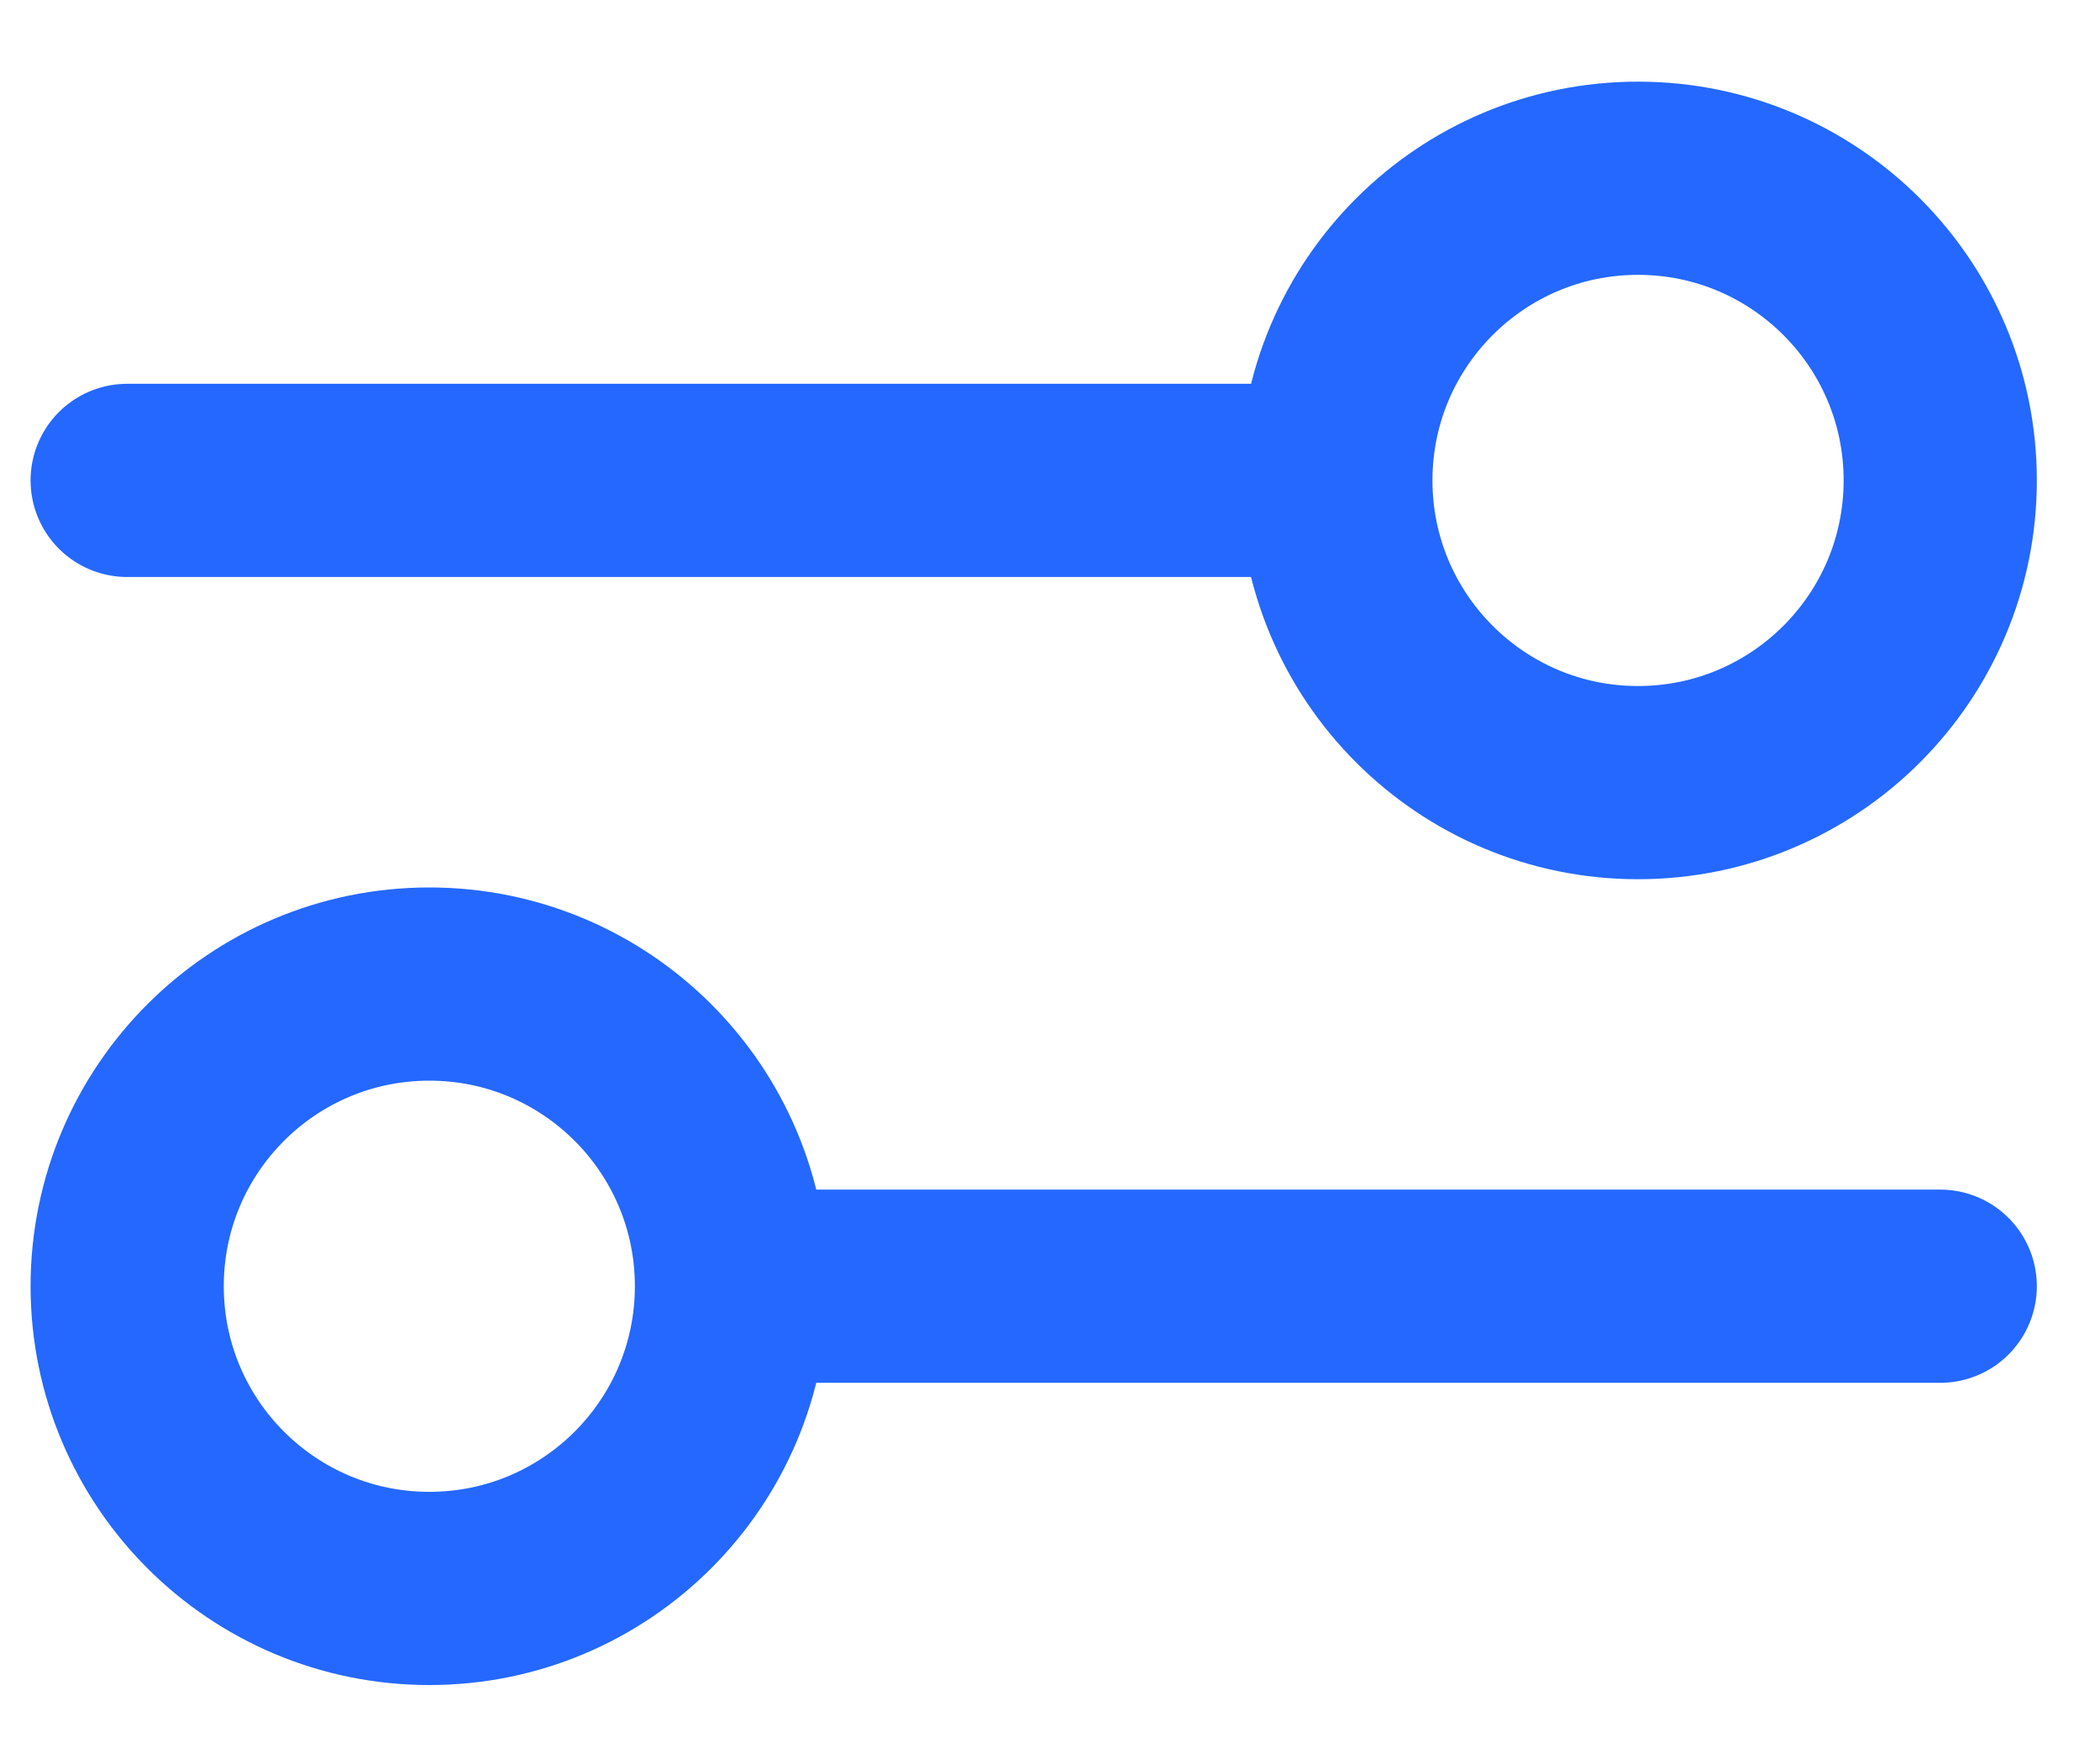
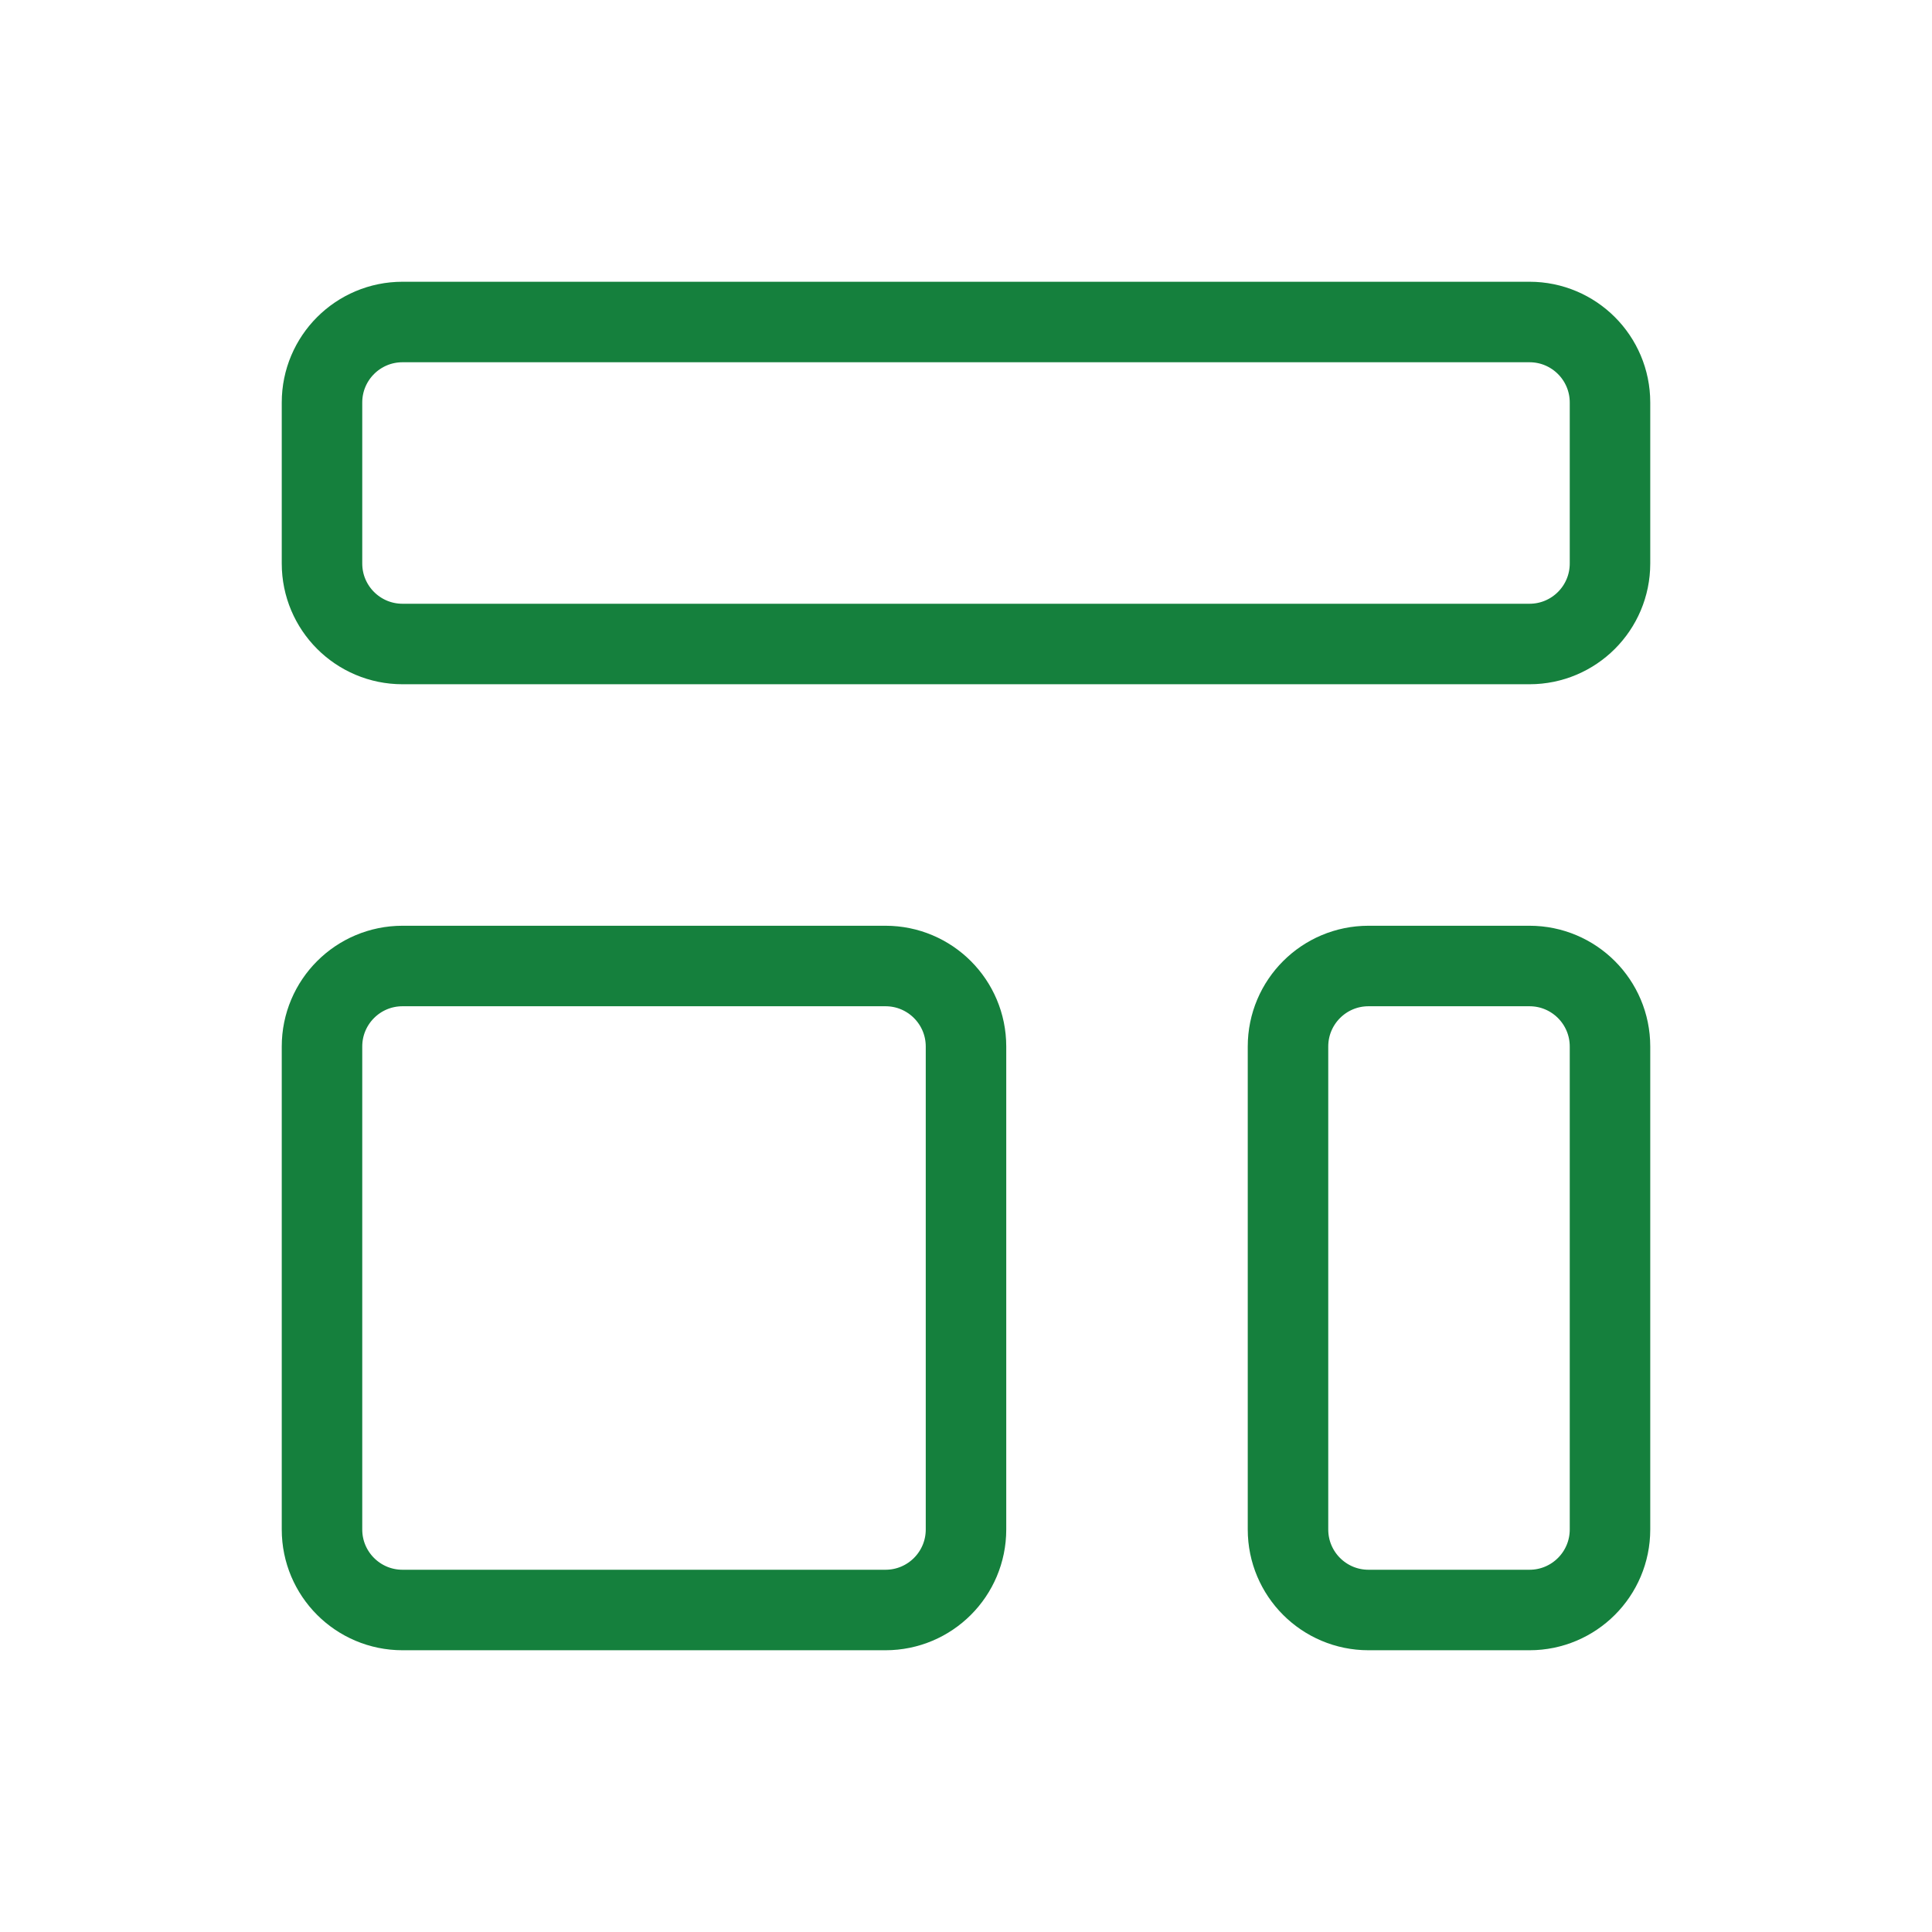
- <svg xmlns="http://www.w3.org/2000/svg" width="25" height="21" viewBox="0 0 25 21" fill="none">
-   <path d="M1.514 5.719L15.903 5.719M15.903 5.719C15.903 7.706 17.514 9.317 19.5 9.317C21.487 9.317 23.098 7.706 23.098 5.719C23.098 3.733 21.487 2.122 19.5 2.122C17.514 2.122 15.903 3.733 15.903 5.719ZM8.708 15.312L23.098 15.312M8.708 15.312C8.708 17.299 7.098 18.91 5.111 18.91C3.124 18.91 1.514 17.299 1.514 15.312C1.514 13.326 3.124 11.715 5.111 11.715C7.098 11.715 8.708 13.326 8.708 15.312Z" stroke="#2468FF" stroke-width="2.3" stroke-linecap="round" stroke-linejoin="round" />
+ <svg xmlns="http://www.w3.org/2000/svg" fill="none" viewBox="0 0 24 24" stroke="#15803d">
+   <path stroke-linecap="round" stroke-linejoin="round" d="M4 5a1 1 0 011-1h14a1 1 0 011 1v2a1 1 0 01-1 1H5a1 1 0 01-1-1V5zM4 13a1 1 0 011-1h6a1 1 0 011 1v6a1 1 0 01-1 1H5a1 1 0 01-1-1v-6zM16 13a1 1 0 011-1h2a1 1 0 011 1v6a1 1 0 01-1 1h-2a1 1 0 01-1-1v-6z" />
</svg>
